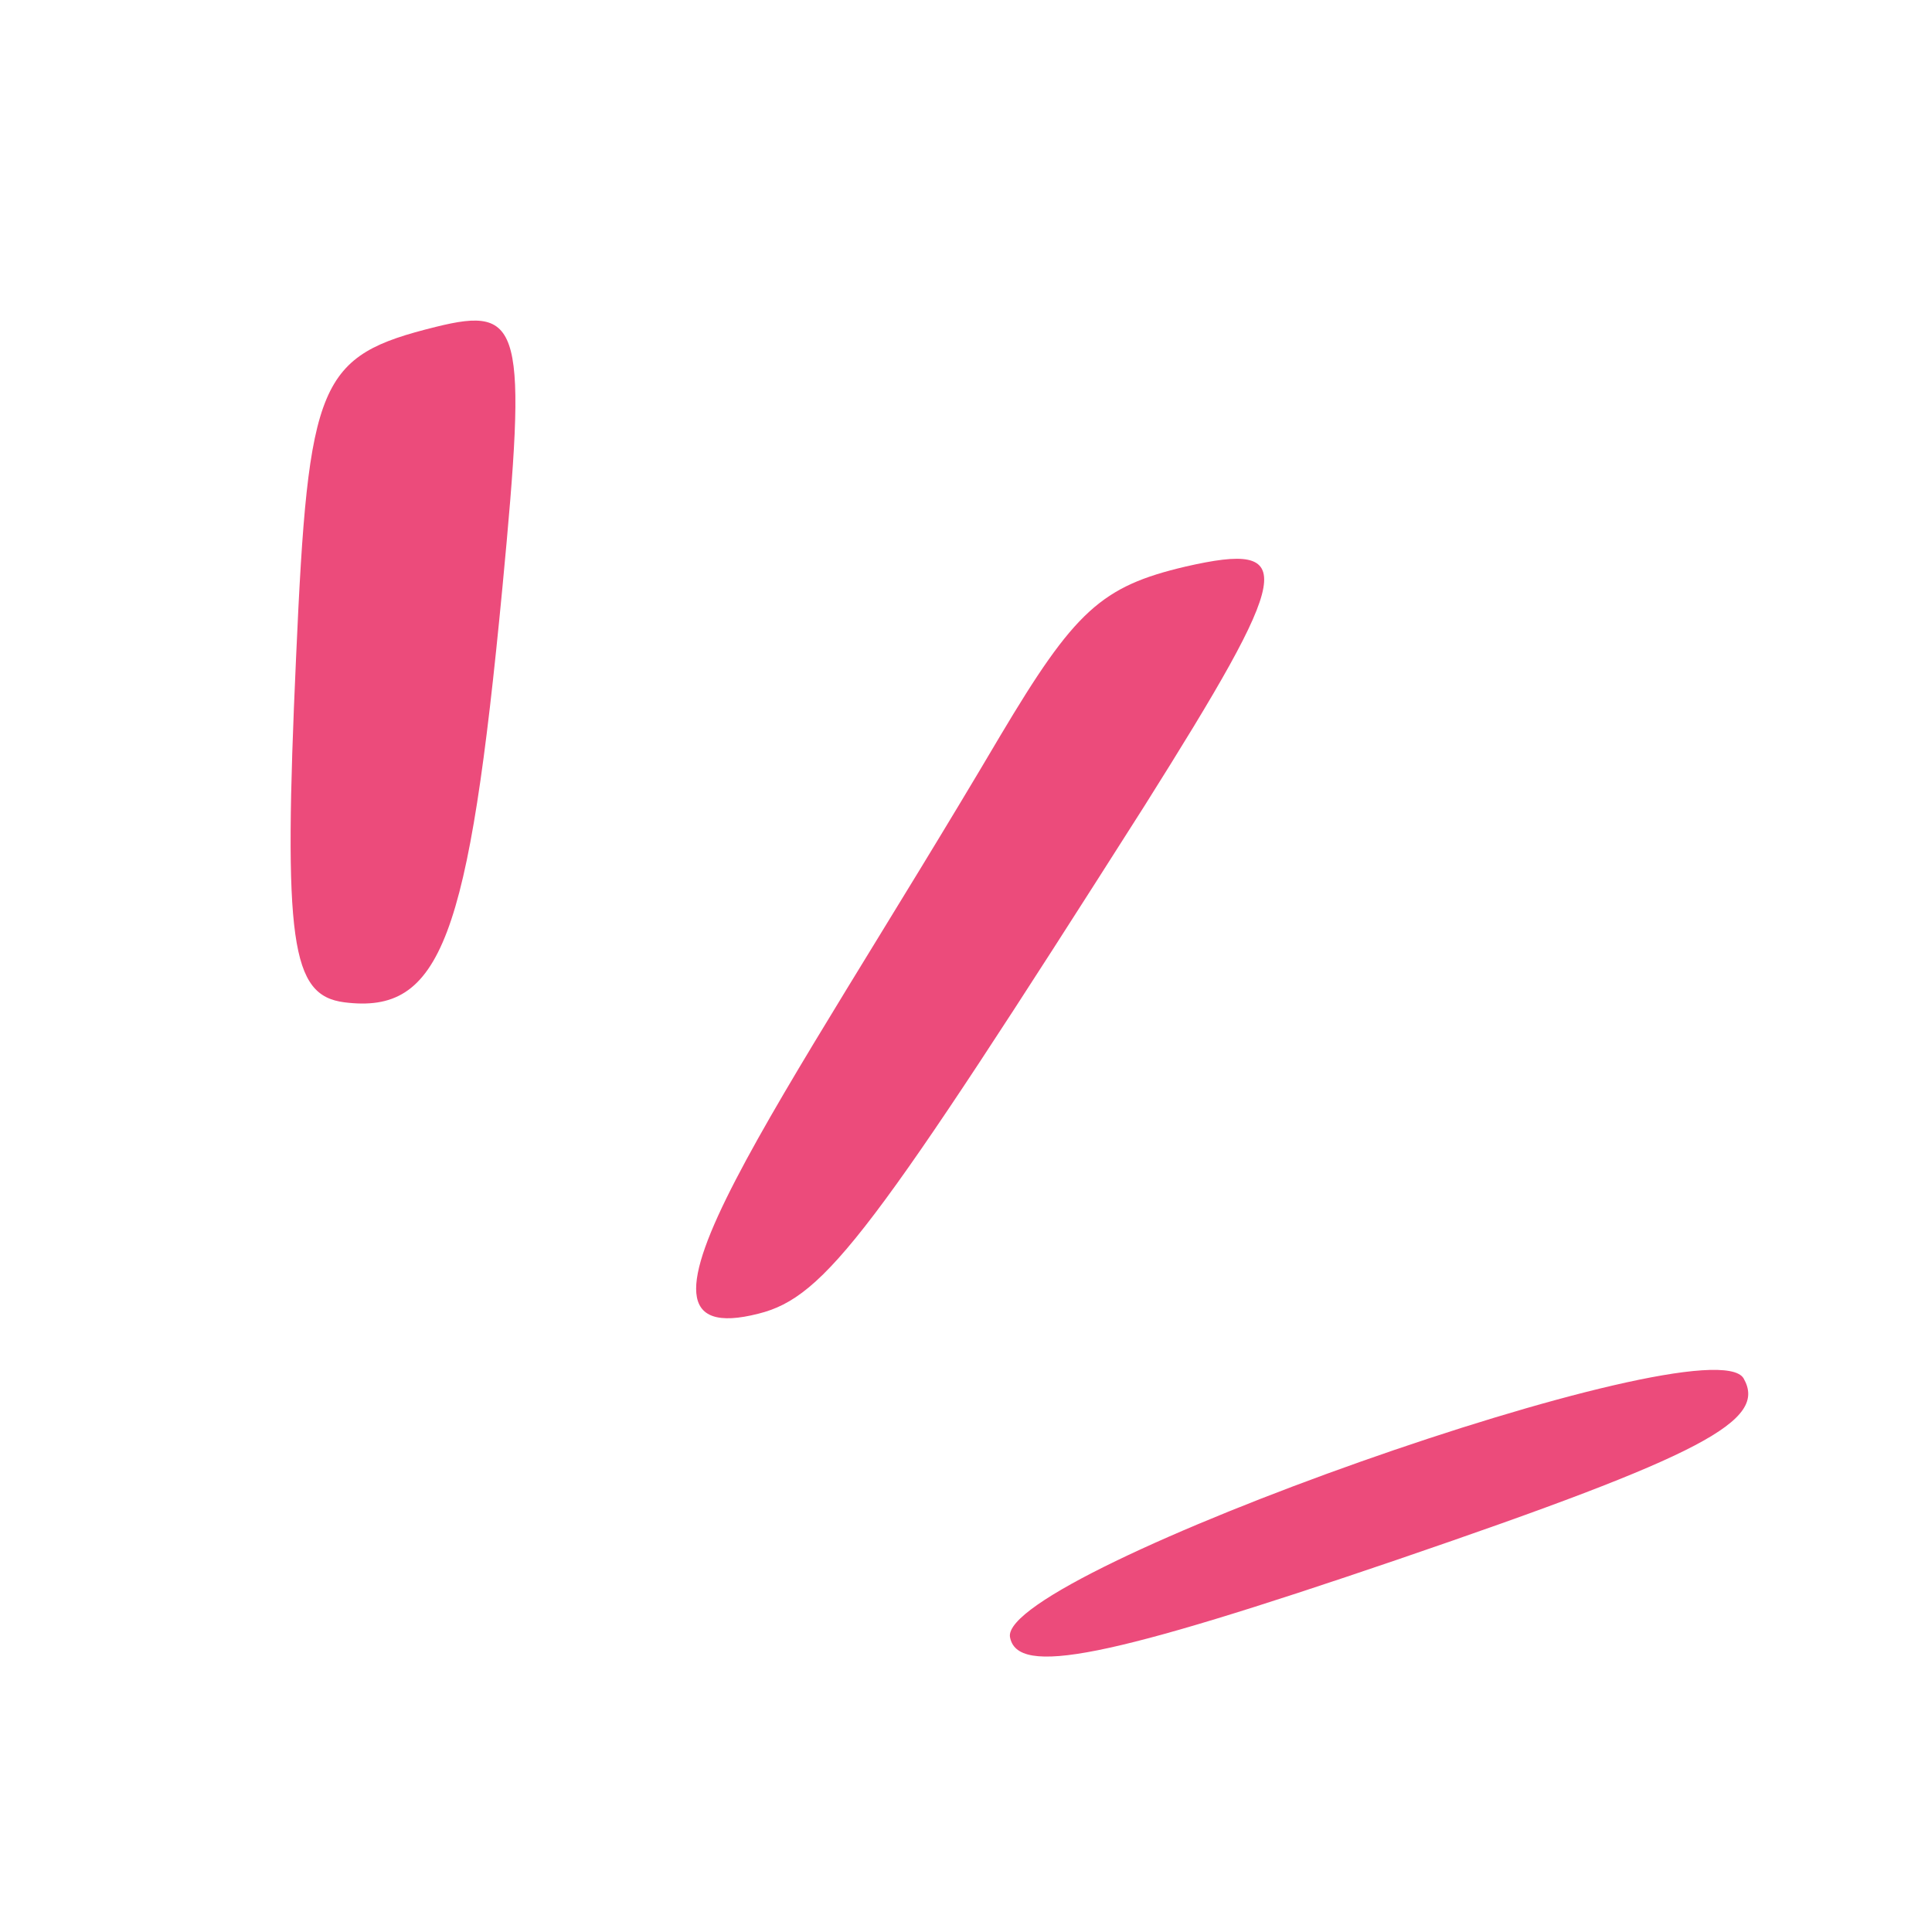
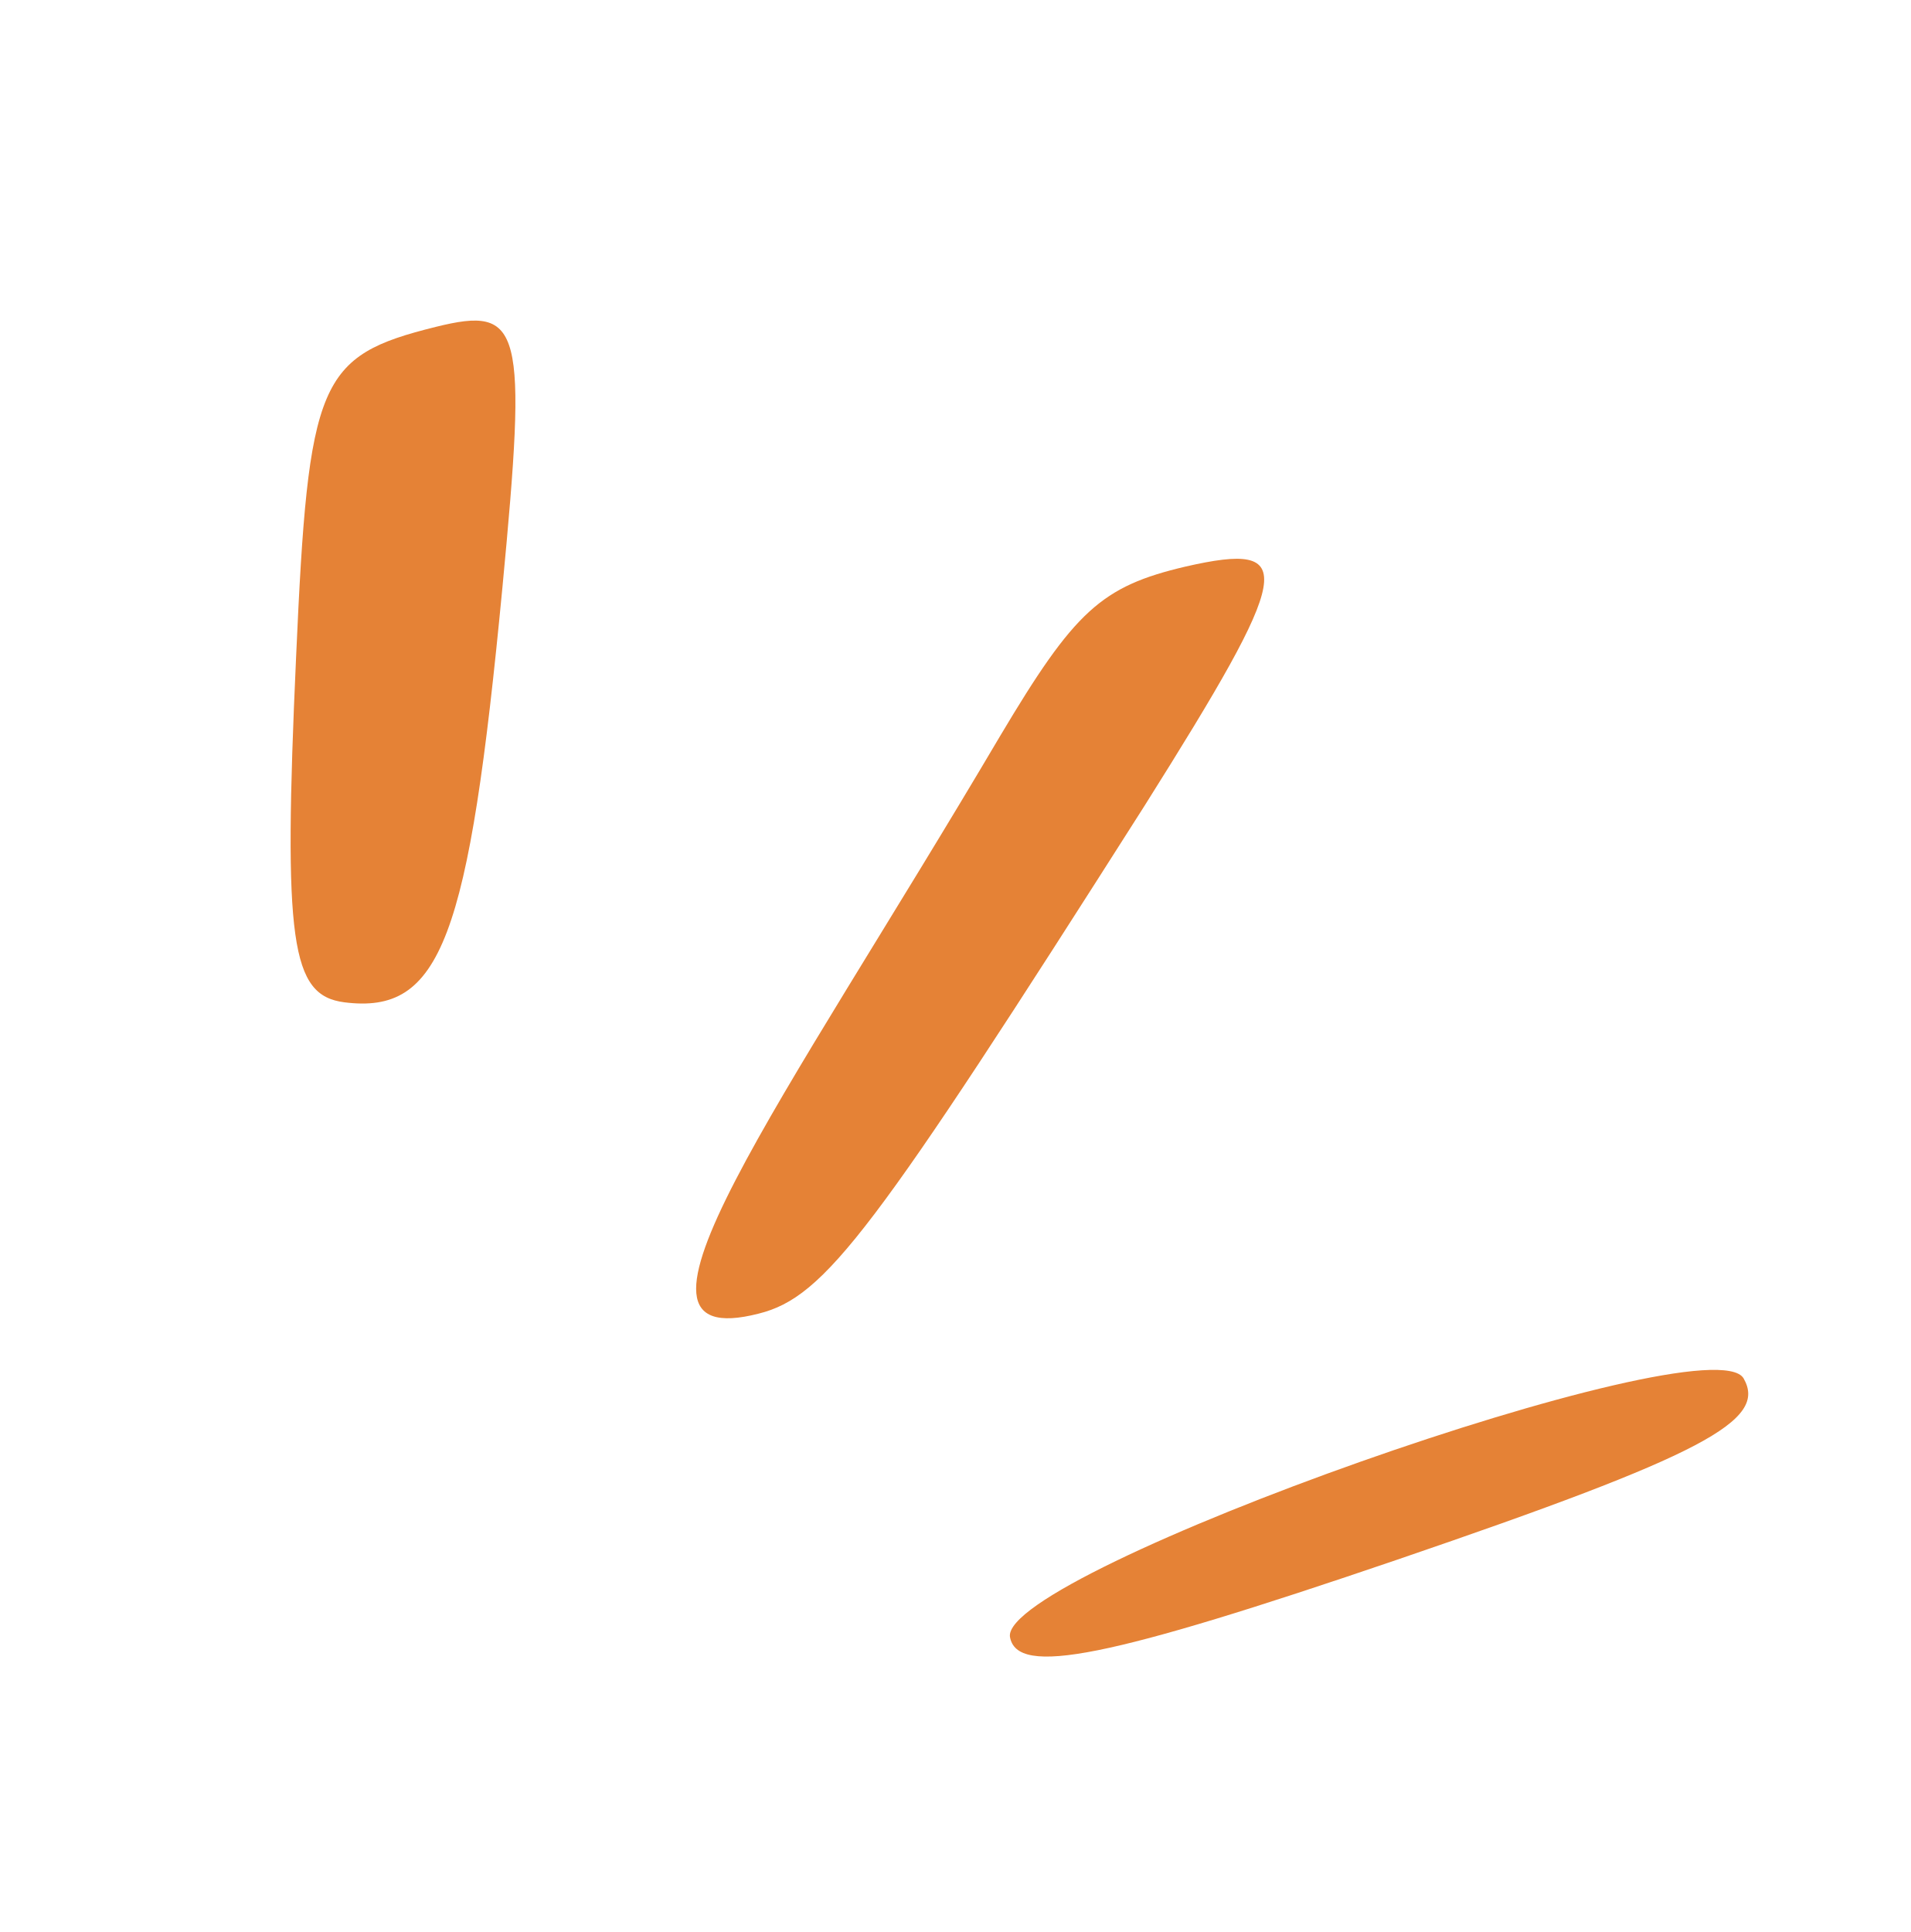
<svg xmlns="http://www.w3.org/2000/svg" width="90" height="91" viewBox="0 0 90 91" fill="none">
-   <path d="M47.574 77.1C47.902 78.98 52.182 78.112 65.825 73.46C80.263 68.527 83.268 66.912 82.132 64.924C80.536 62.211 47.122 74.046 47.574 77.1Z" fill="#EC4B7B" />
-   <path d="M20.529 15.396C15.001 16.766 14.527 17.891 13.948 30.931C13.336 44.399 13.703 46.882 16.216 47.21C20.776 47.786 22.081 44.274 23.668 27.654C24.832 15.392 24.609 14.385 20.529 15.396Z" fill="#EC4B7B" />
-   <path d="M55.855 26.684C51.871 27.618 50.622 28.77 47.115 34.659C36.781 52.168 28.014 63.85 35.731 61.875C38.886 61.091 41.143 58.035 53.91 37.959C60.916 26.827 61.192 25.469 55.855 26.684Z" fill="#EC4B7B" />
+   <path d="M47.574 77.1C47.902 78.98 52.182 78.112 65.825 73.46C80.263 68.527 83.268 66.912 82.132 64.924C80.536 62.211 47.122 74.046 47.574 77.1Z" fill="#E58236" />
+   <path d="M20.529 15.396C15.001 16.766 14.527 17.891 13.948 30.931C13.336 44.399 13.703 46.882 16.217 47.21C20.776 47.786 22.081 44.274 23.668 27.654C24.832 15.392 24.609 14.385 20.529 15.396Z" fill="#E58236" />
+   <path d="M55.854 26.684C51.871 27.618 50.622 28.77 47.115 34.659C36.781 52.168 28.014 63.85 35.731 61.875C38.886 61.091 41.142 58.035 53.91 37.959C60.915 26.827 61.192 25.469 55.854 26.684Z" fill="#E58236" />
</svg>
